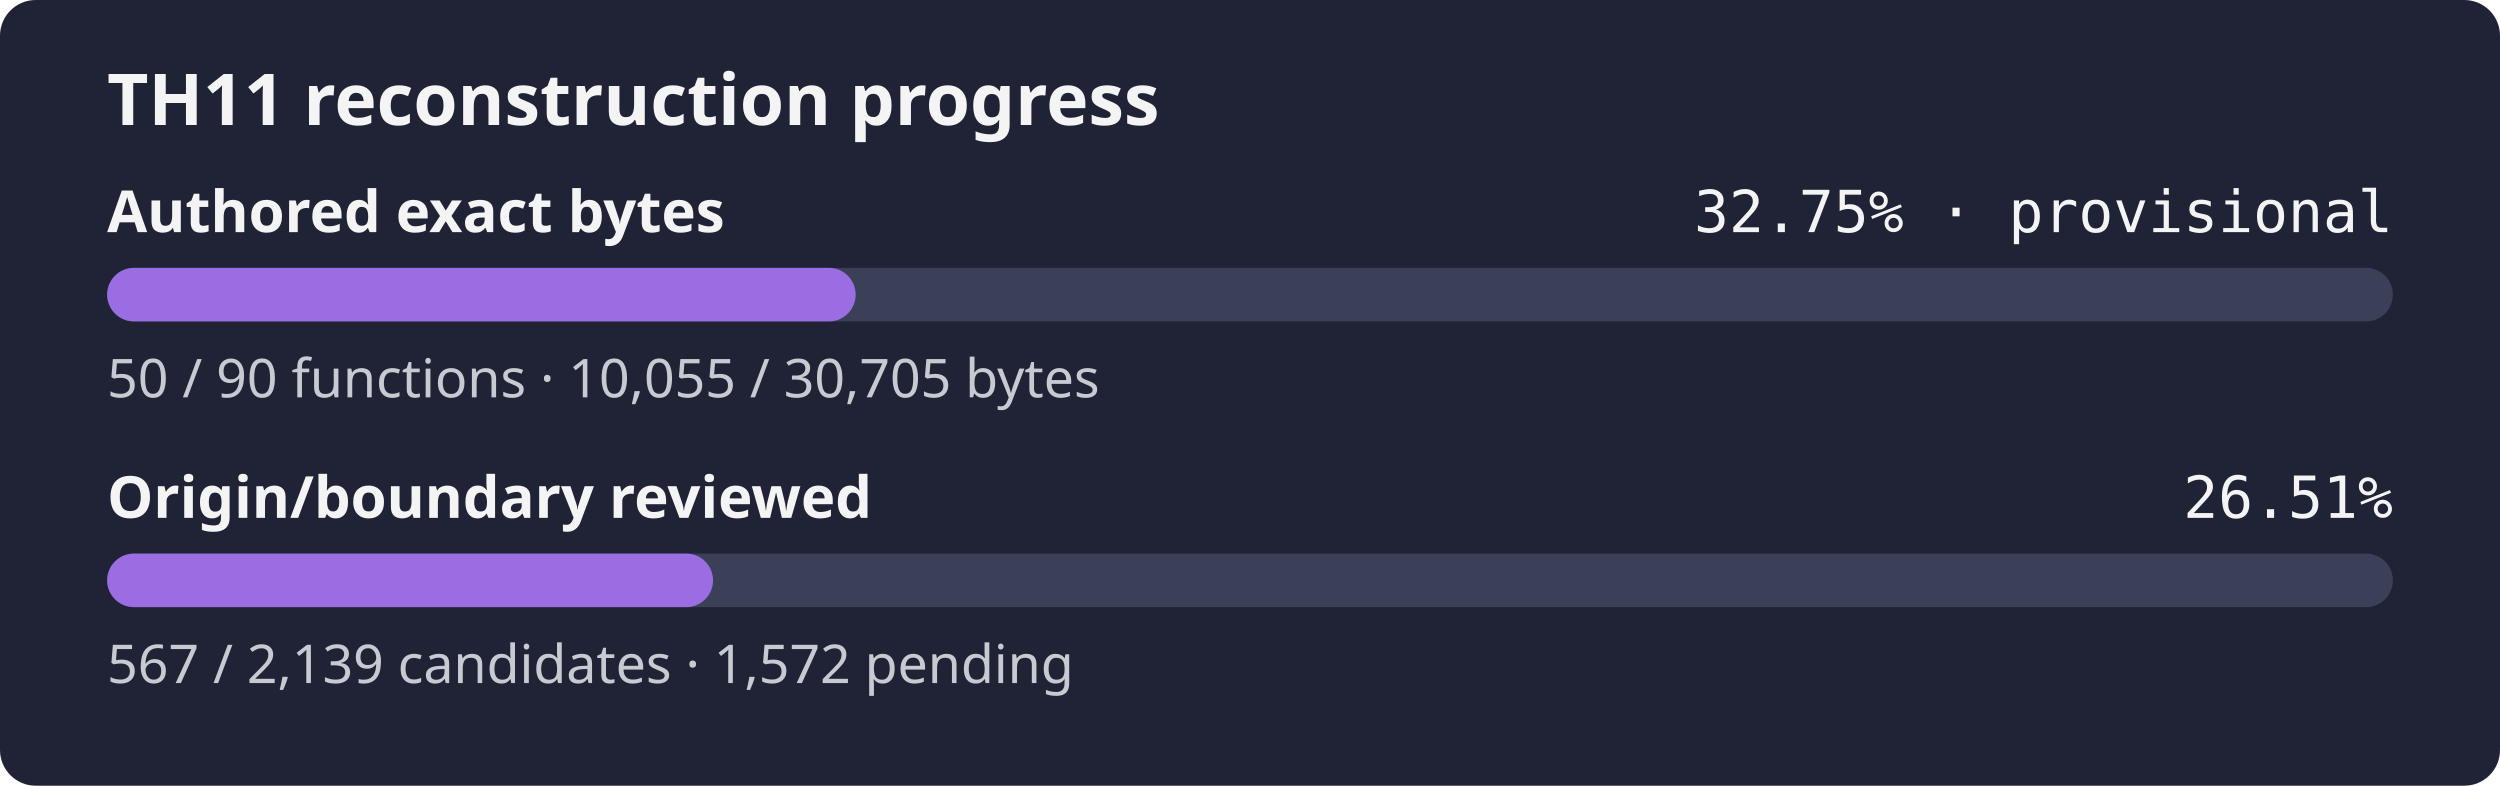
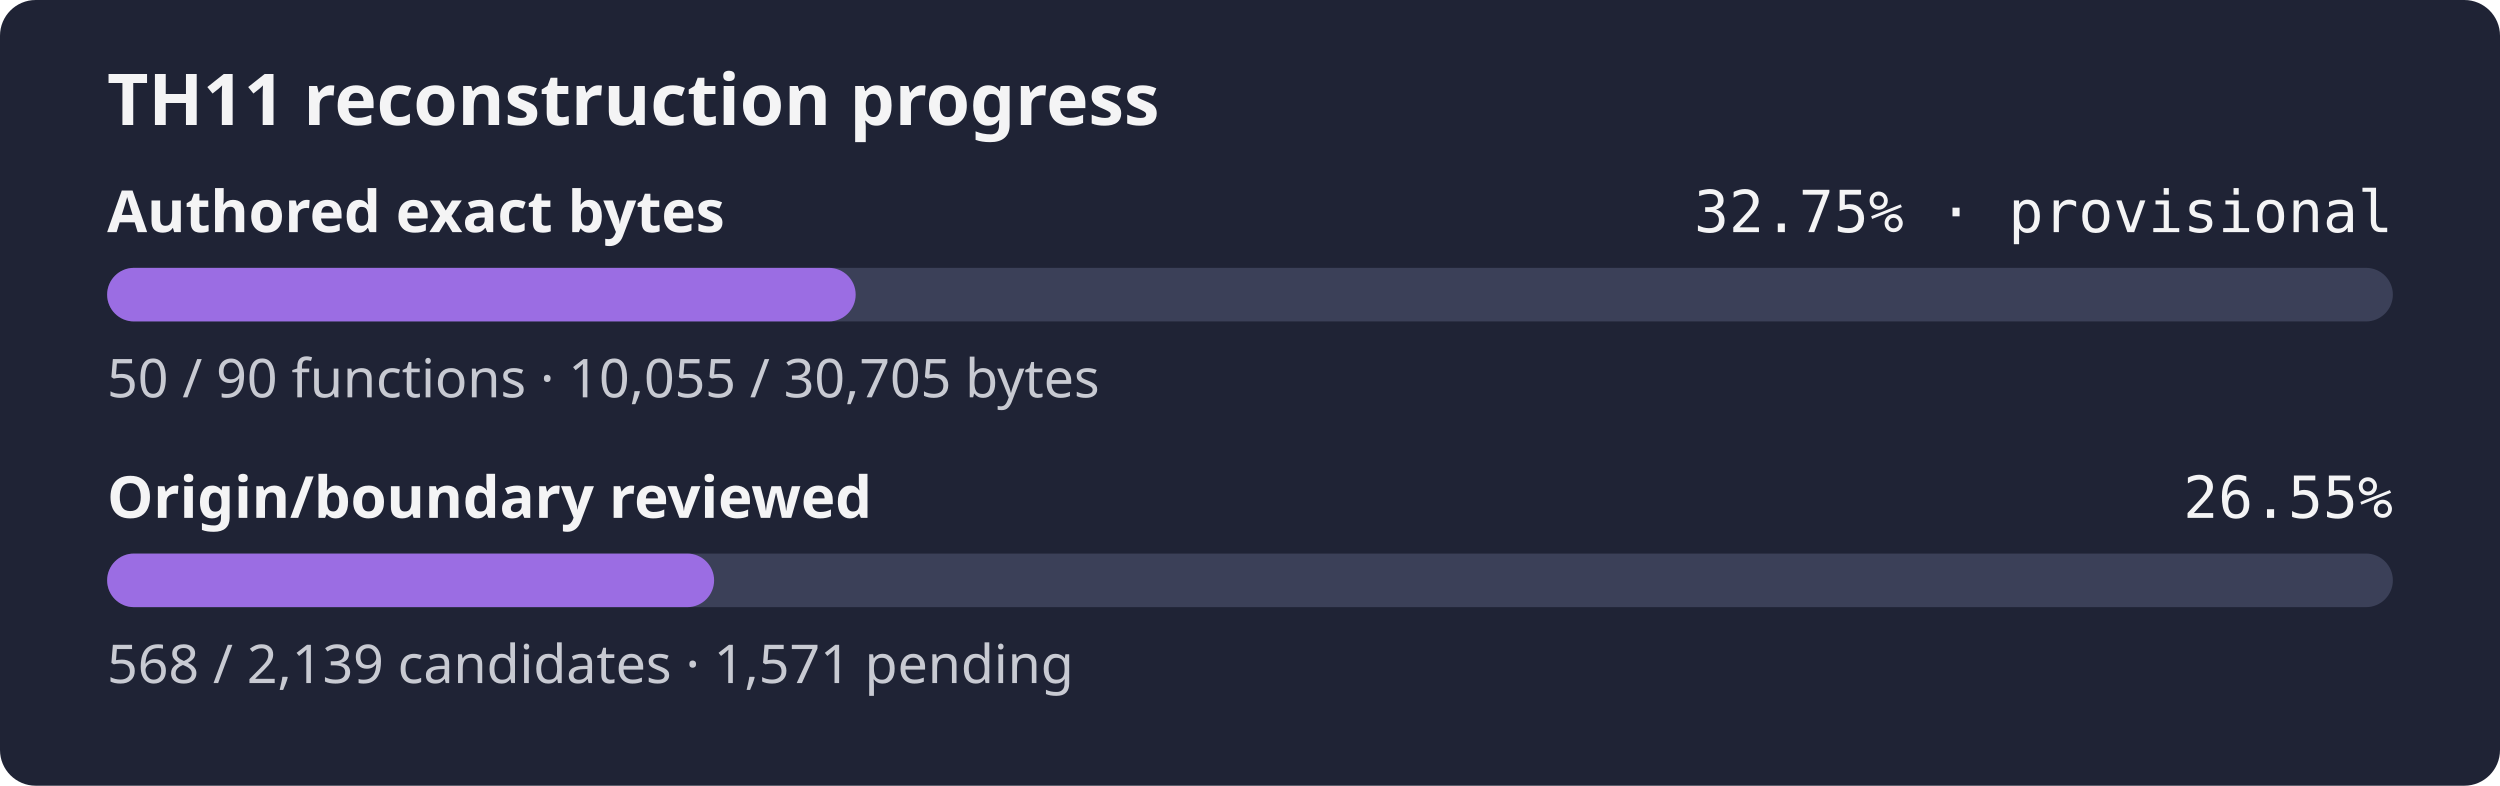
- <svg xmlns="http://www.w3.org/2000/svg" width="560" height="176" role="img" aria-label="TH11 reconstruction progress: currently classified authored bytes 32.75% exact, provisional inventory, origin and boundary review 26.51%">
+ <svg xmlns="http://www.w3.org/2000/svg" width="560" height="176" role="img" aria-label="TH11 reconstruction progress: currently classified authored bytes 32.75% exact, provisional inventory, origin and boundary review 26.55%">
  <rect width="560" height="176" rx="8" fill="#1f2335" />
  <text x="24" y="28" fill="#f4f4f5" font-family="sans-serif" font-size="16" font-weight="600">TH11 reconstruction progress</text>
  <text x="24" y="52" fill="#f4f4f5" font-family="sans-serif" font-size="13" font-weight="600">Authored exact bytes</text>
  <text x="536" y="52" fill="#f4f4f5" text-anchor="end" font-family="monospace" font-size="13">32.75% · provisional</text>
  <rect x="24" y="60" width="512" height="12" rx="6" fill="#3b4058" />
  <rect x="24" y="60" width="167.67" height="12" rx="6" fill="#9b6de3" />
  <text x="24" y="89" fill="#c8cad2" font-family="sans-serif" font-size="12">50 / 90 functions · 10,055 / 30,705 bytes</text>
  <text x="24" y="116" fill="#f4f4f5" font-family="sans-serif" font-size="13" font-weight="600">Origin/boundary reviewed</text>
-   <text x="536" y="116" fill="#f4f4f5" text-anchor="end" font-family="monospace" font-size="13">26.51%</text>
+   <text x="536" y="116" fill="#f4f4f5" text-anchor="end" font-family="monospace" font-size="13">26.55%</text>
  <rect x="24" y="124" width="512" height="12" rx="6" fill="#3b4058" />
-   <rect x="24" y="124" width="135.72" height="12" rx="6" fill="#9b6de3" />
-   <text x="24" y="153" fill="#c8cad2" font-family="sans-serif" font-size="12">567 / 2,139 candidates · 1,572 pending</text>
+   <rect x="24" y="124" width="135.96" height="12" rx="6" fill="#9b6de3" />
+   <text x="24" y="153" fill="#c8cad2" font-family="sans-serif" font-size="12">568 / 2,139 candidates · 1,571 pending</text>
</svg>
